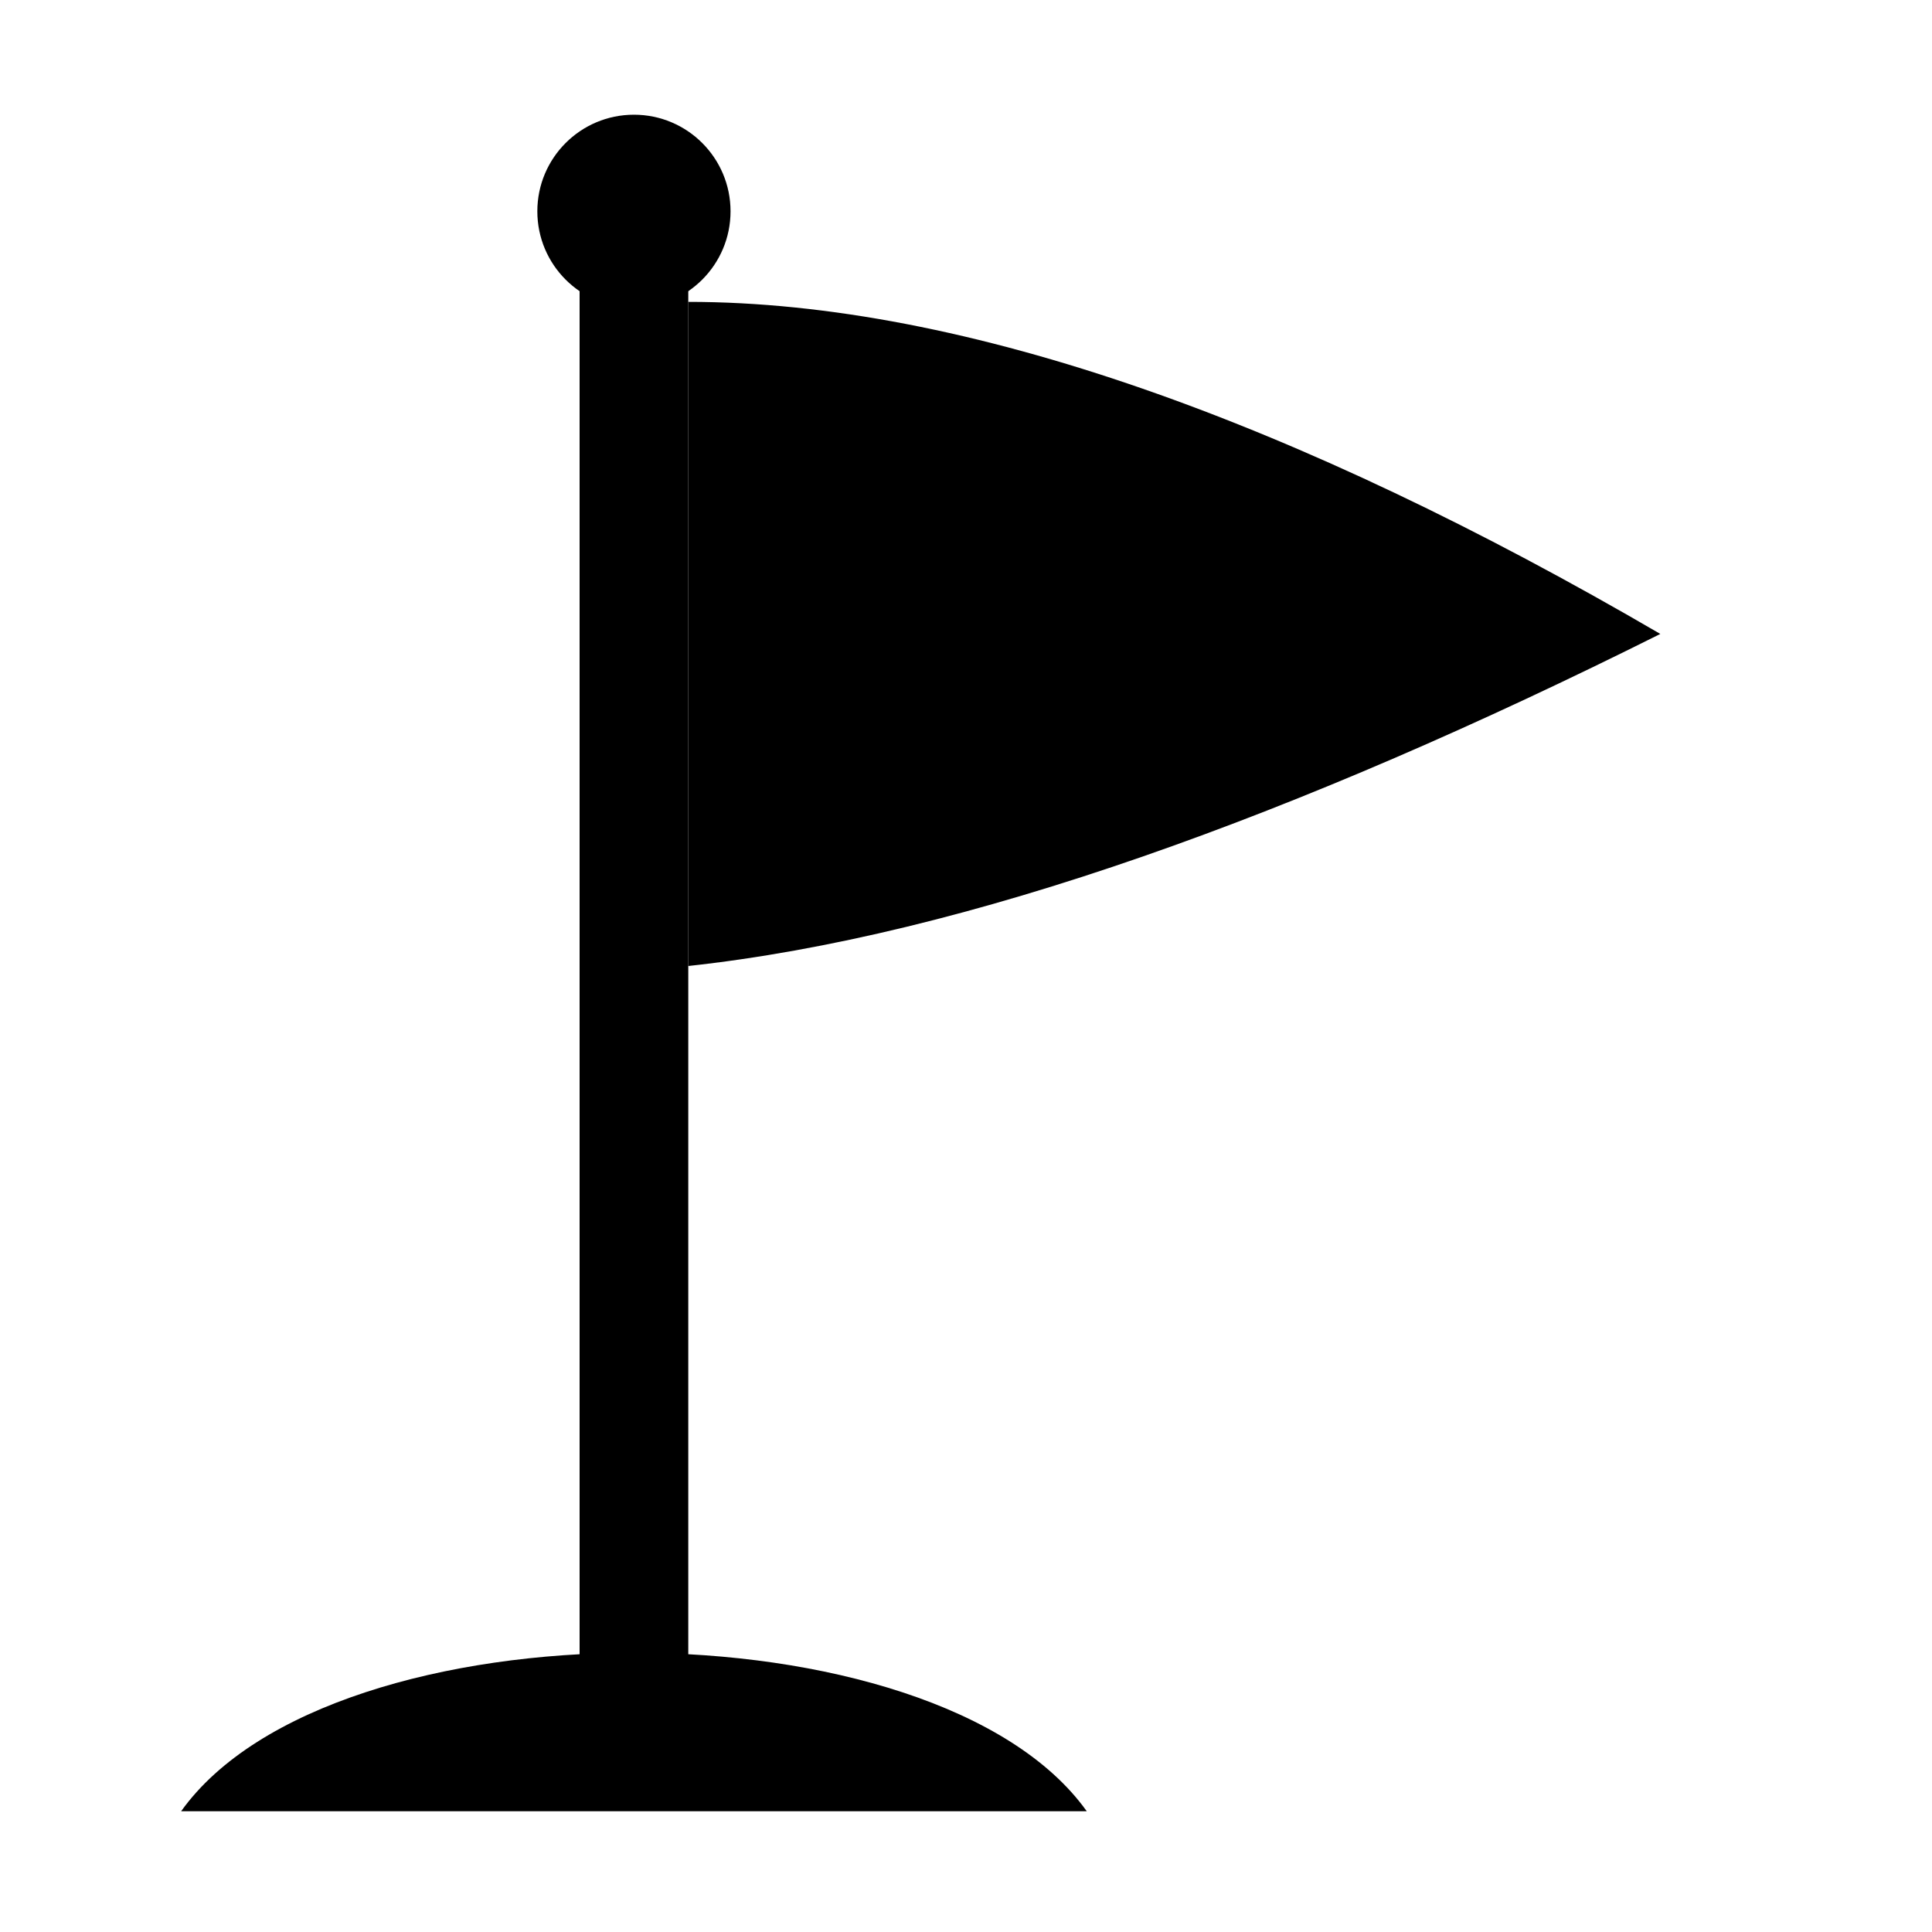
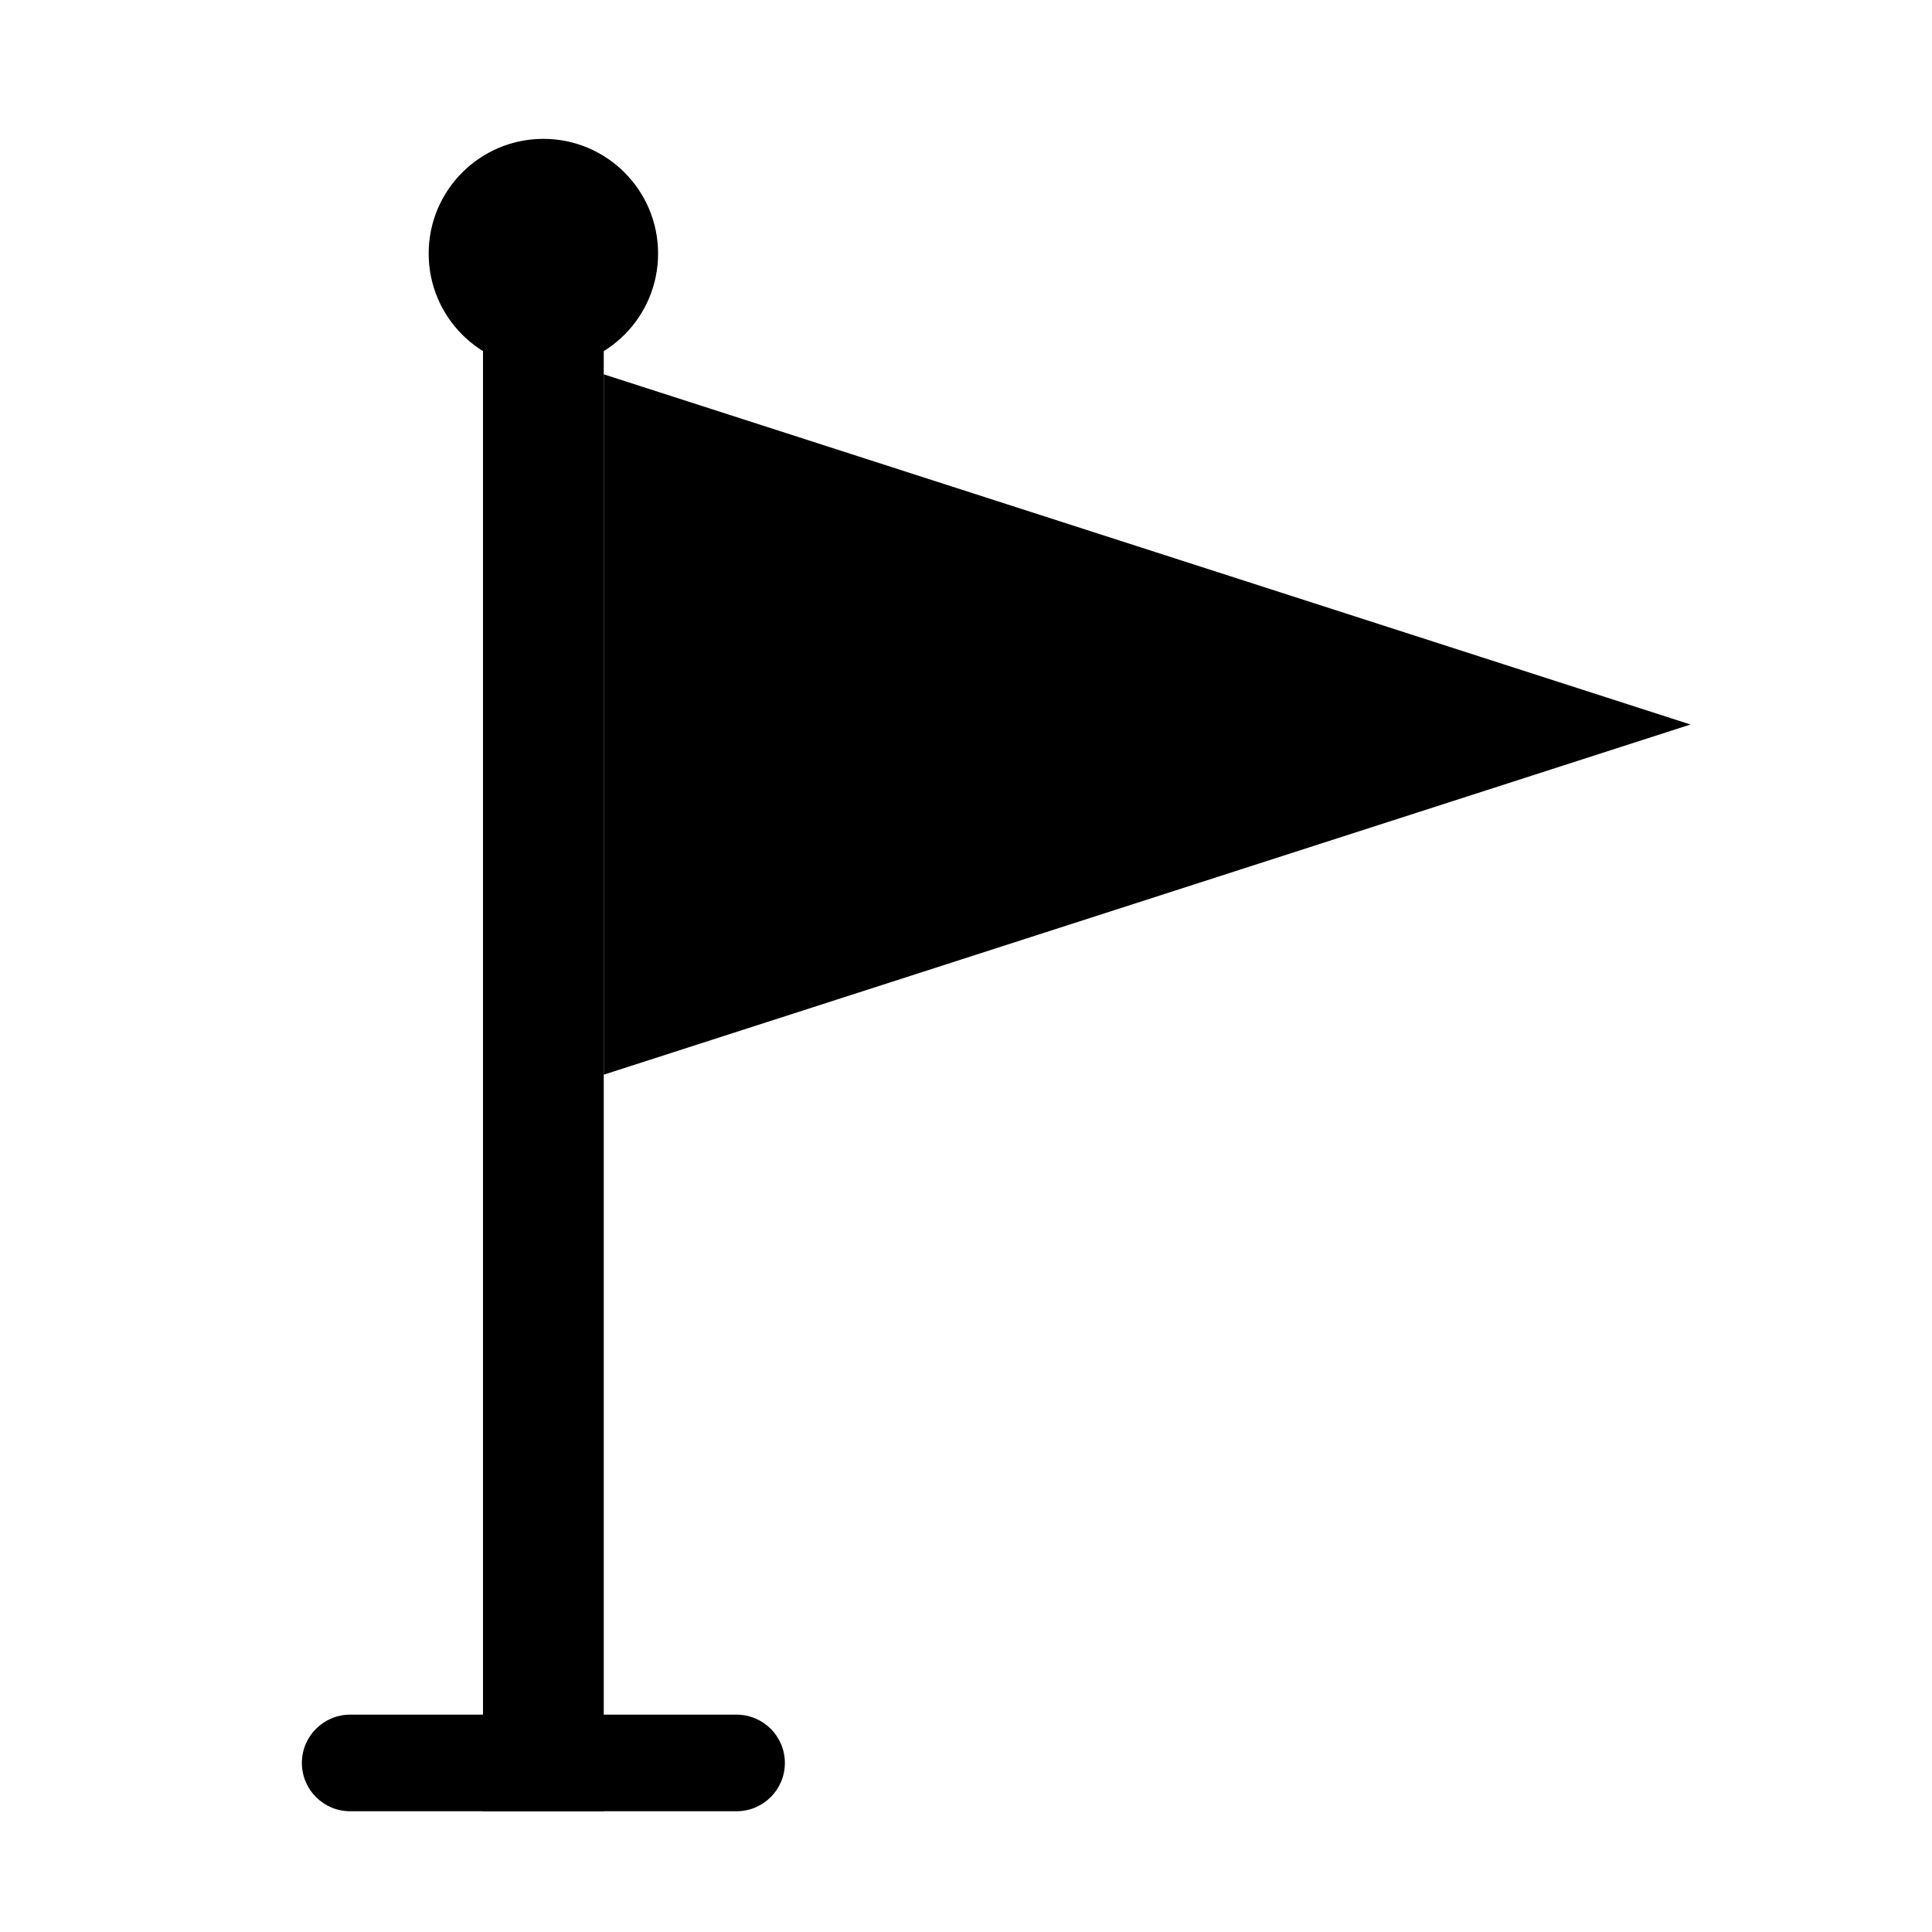
<svg xmlns="http://www.w3.org/2000/svg" viewBox="0 0 32 32">
-   <path class="dim" d="M3 30C5.5 26.5 15.5 26.5 18 30Z" />
-   <rect class="fg" x="9.6" y="4" width="1.8" height="25" />
-   <circle class="fg" cx="10.5" cy="3.5" r="1.6" />
-   <path class="accent" d="M11.4 5C16 5 21.5 7 27.5 10.5C21.5 13.5 16 15.5 11.4 16Z" />
+   <circle class="fg" cx="9" cy="4.2" r="1.9" />
+   <rect class="fg" x="8" y="4.2" width="2" height="25.8" />
+   <path class="accent" d="M10 6.2L28 12L10 17.8Z" />
+   <rect class="fg" x="5" y="28.4" width="8" height="1.6" rx="0.8" />
</svg>
